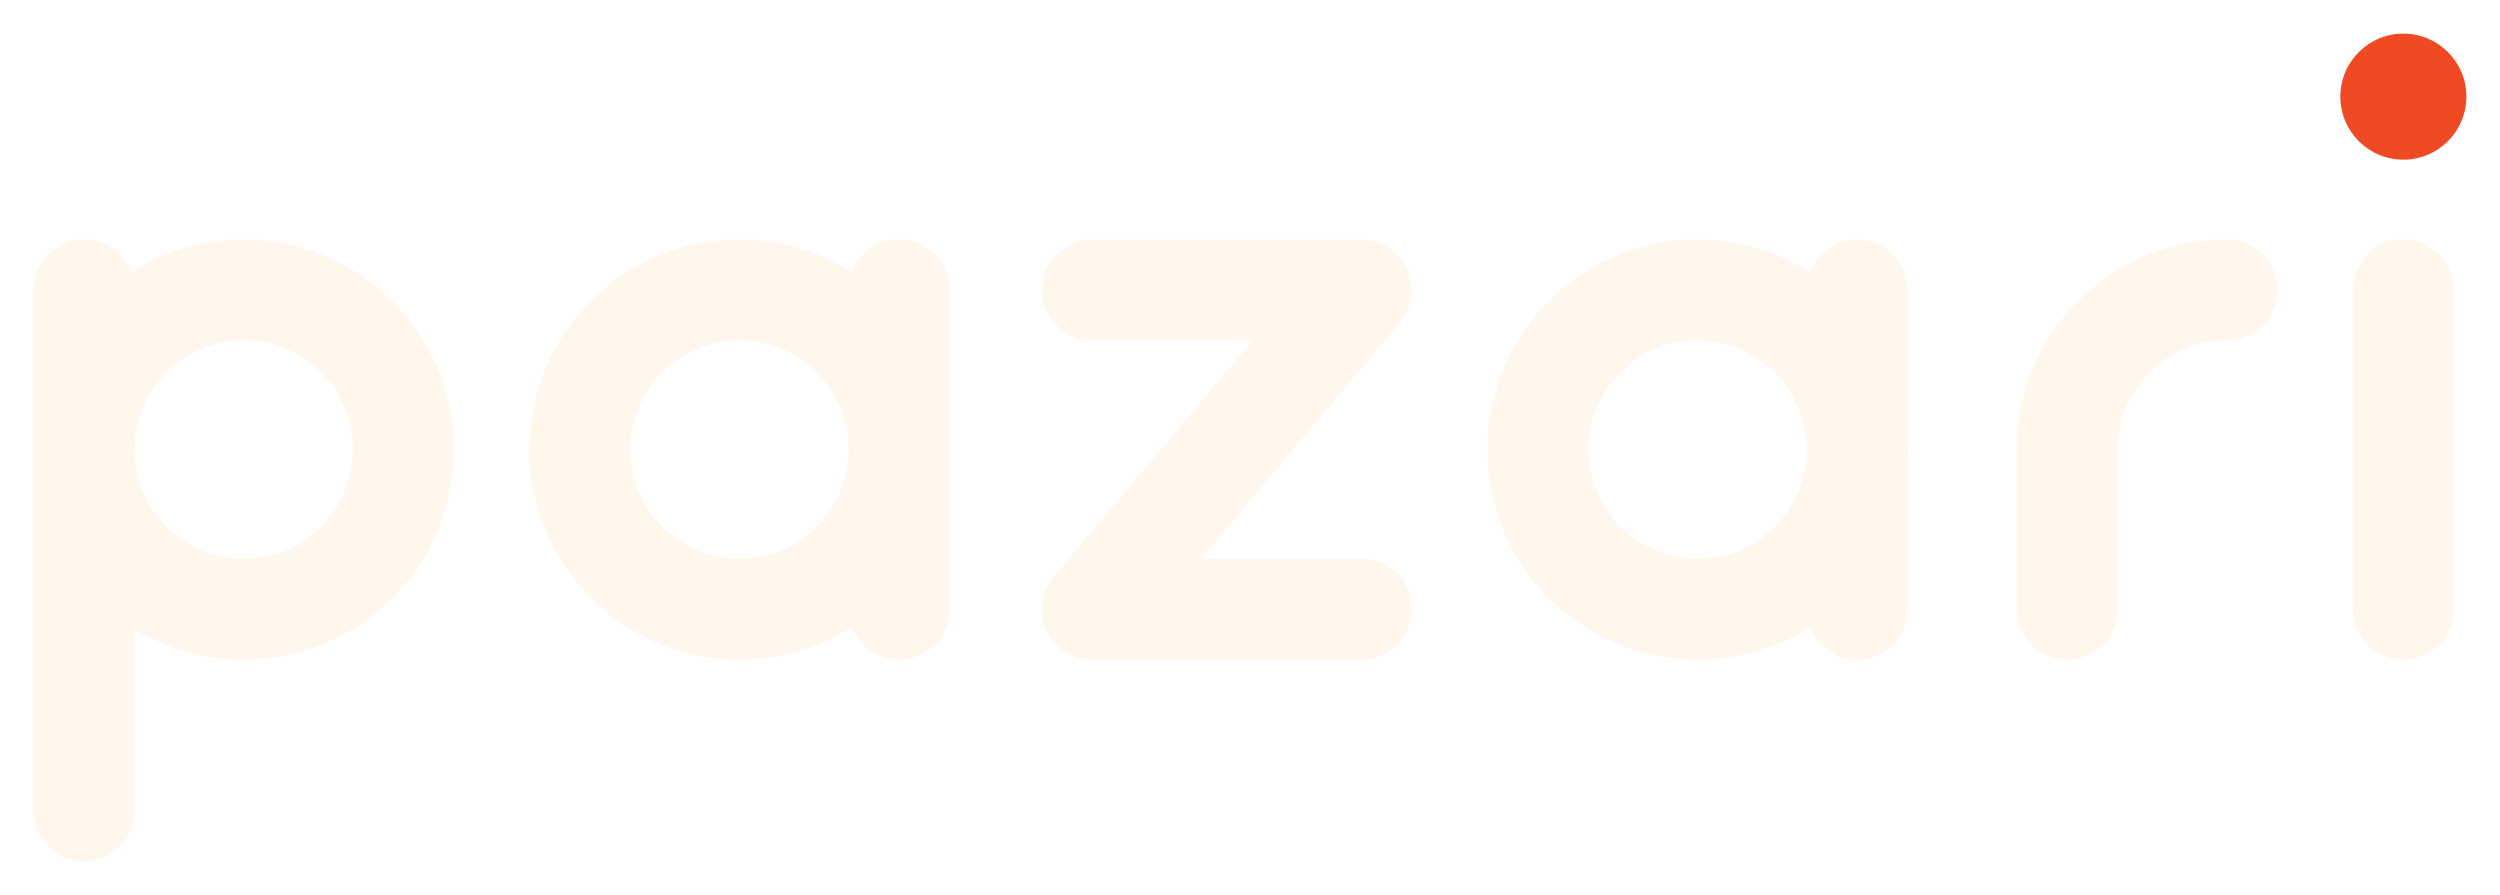
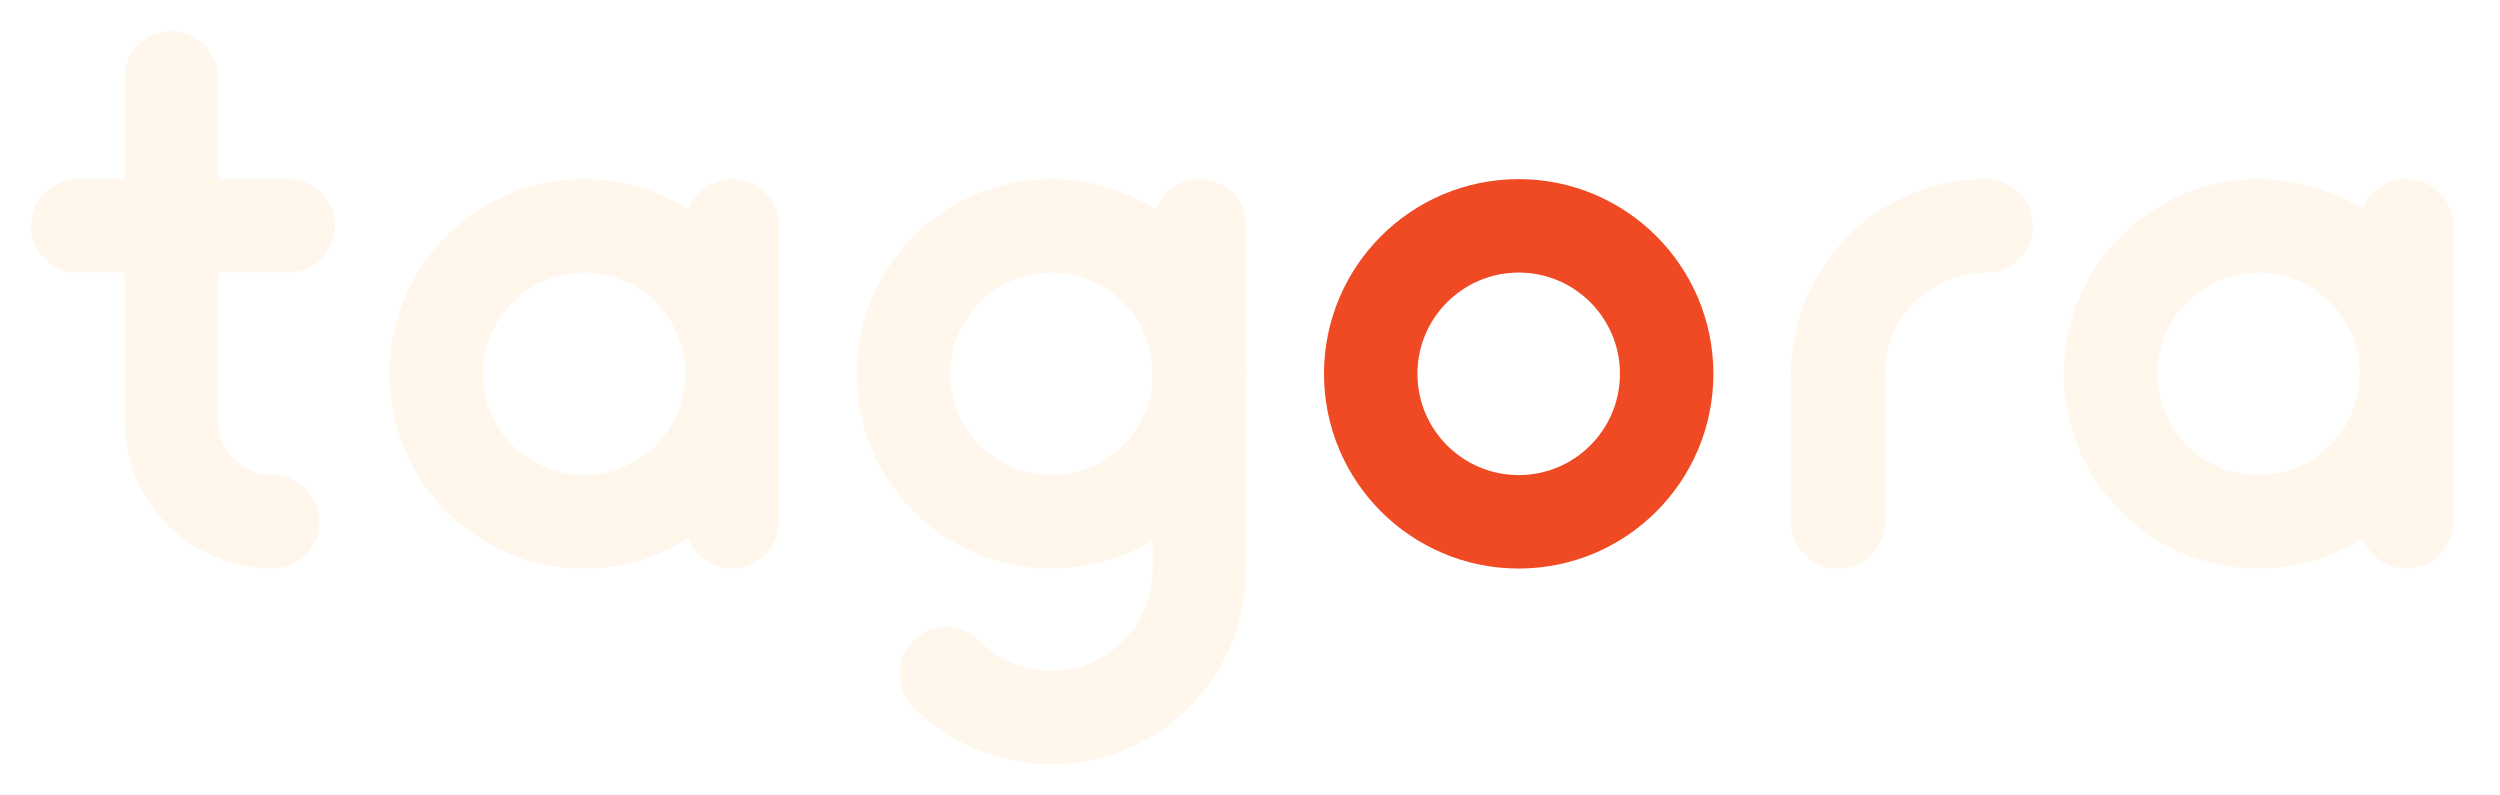
- <svg xmlns="http://www.w3.org/2000/svg" viewBox="-8 -57 595 213" role="img" aria-label="pazari">
-   <g fill="none" stroke="#FFF6EC" stroke-width="24" stroke-linecap="round" stroke-linejoin="round">
-     <circle cx="50" cy="50" r="38" />
-     <path d="M12 12L12 136" />
-     <circle cx="168" cy="50" r="38" />
-     <path d="M206 12L206 88" />
-     <path d="M252 12H316L252 88H316" />
-     <circle cx="396" cy="50" r="38" />
-     <path d="M434 12L434 88" />
-     <path d="M484 88V52A38 38 0 0 1 522 12" />
-     <path d="M564 12L564 88" />
+ <svg xmlns="http://www.w3.org/2000/svg" viewBox="-8 -46 642 204" role="img" aria-label="tagora">
+   <g fill="none" stroke-width="24" stroke-linecap="round" stroke-linejoin="round">
+     <g stroke="#FFF6EC">
+       <path d="M36 -26V62A26 26 0 0 0 62 88" />
+       <path d="M12 12H66" />
+       <circle cx="142" cy="50" r="38" />
+       <path d="M180 12L180 88" />
+       <circle cx="262" cy="50" r="38" />
+       <path d="M300 12V100A38 38 0 0 1 235 127" />
+       <path d="M464 88V52A38 38 0 0 1 502 12" />
+       <circle cx="572" cy="50" r="38" />
+       <path d="M610 12L610 88" />
+     </g>
+     <g stroke="#EF4A23">
+       <circle cx="382" cy="50" r="38" />
+     </g>
  </g>
-   <circle cx="564" cy="-34" r="15" fill="#EF4A23" />
</svg>
